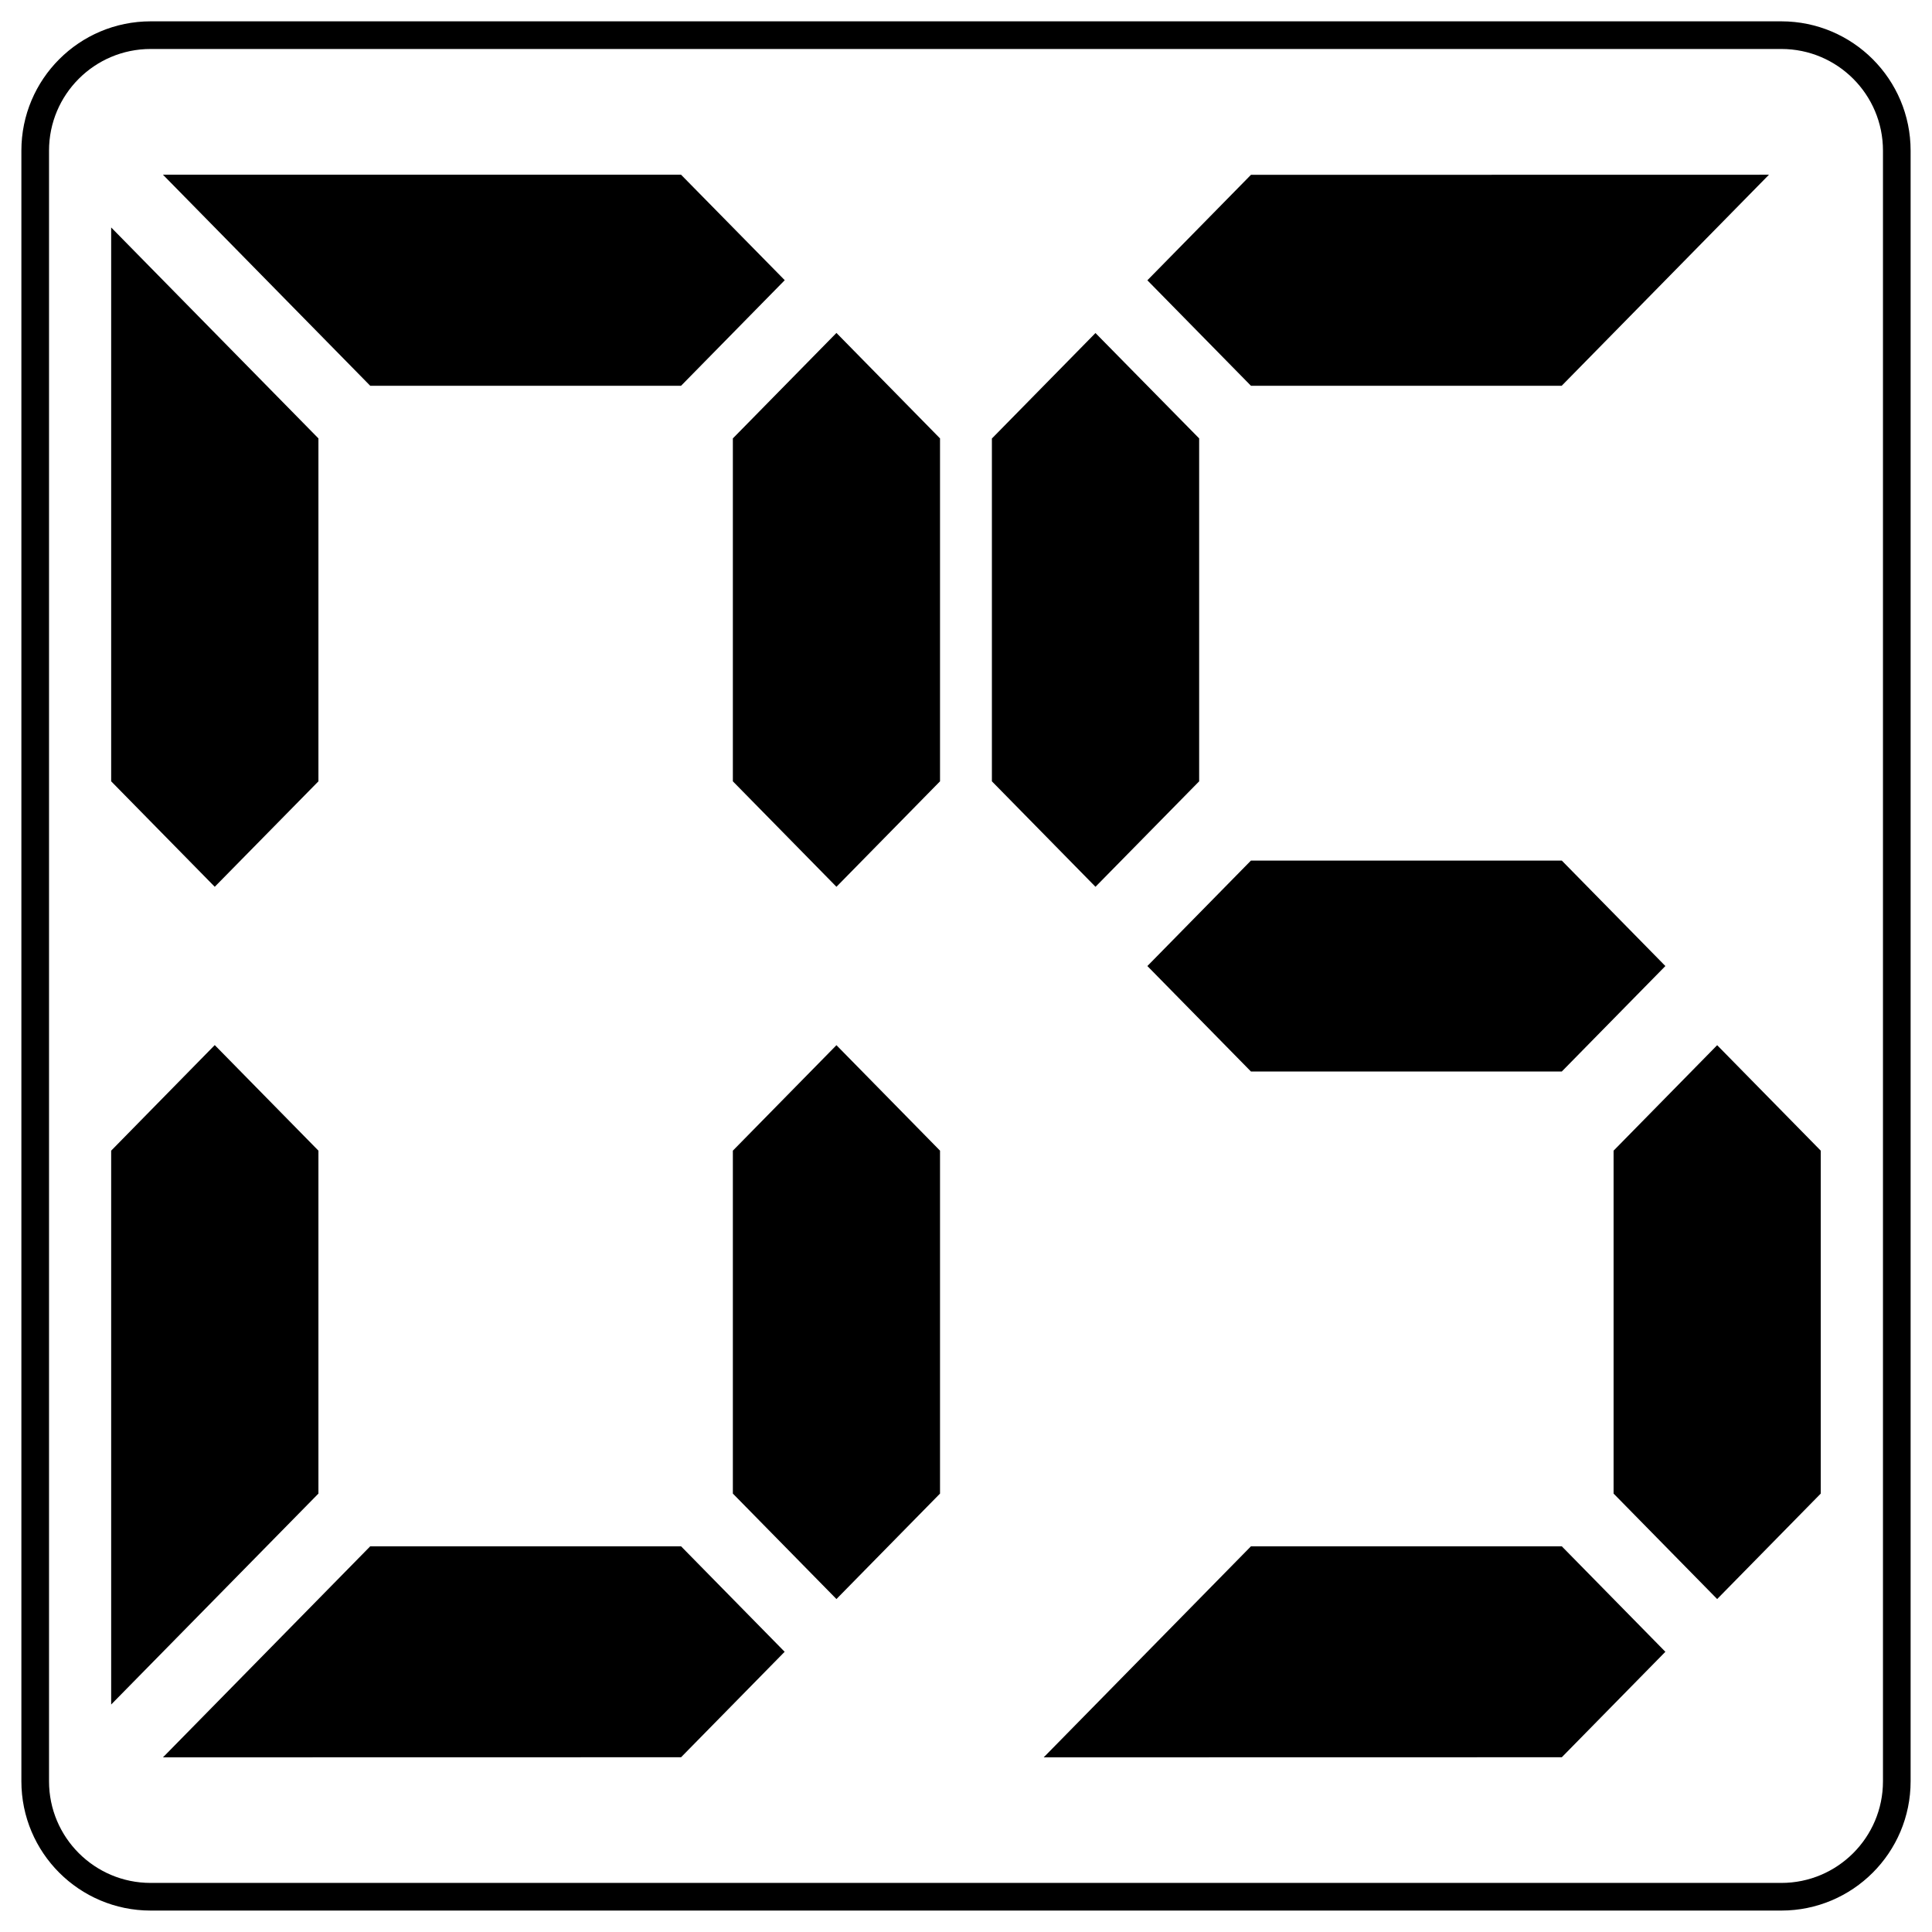
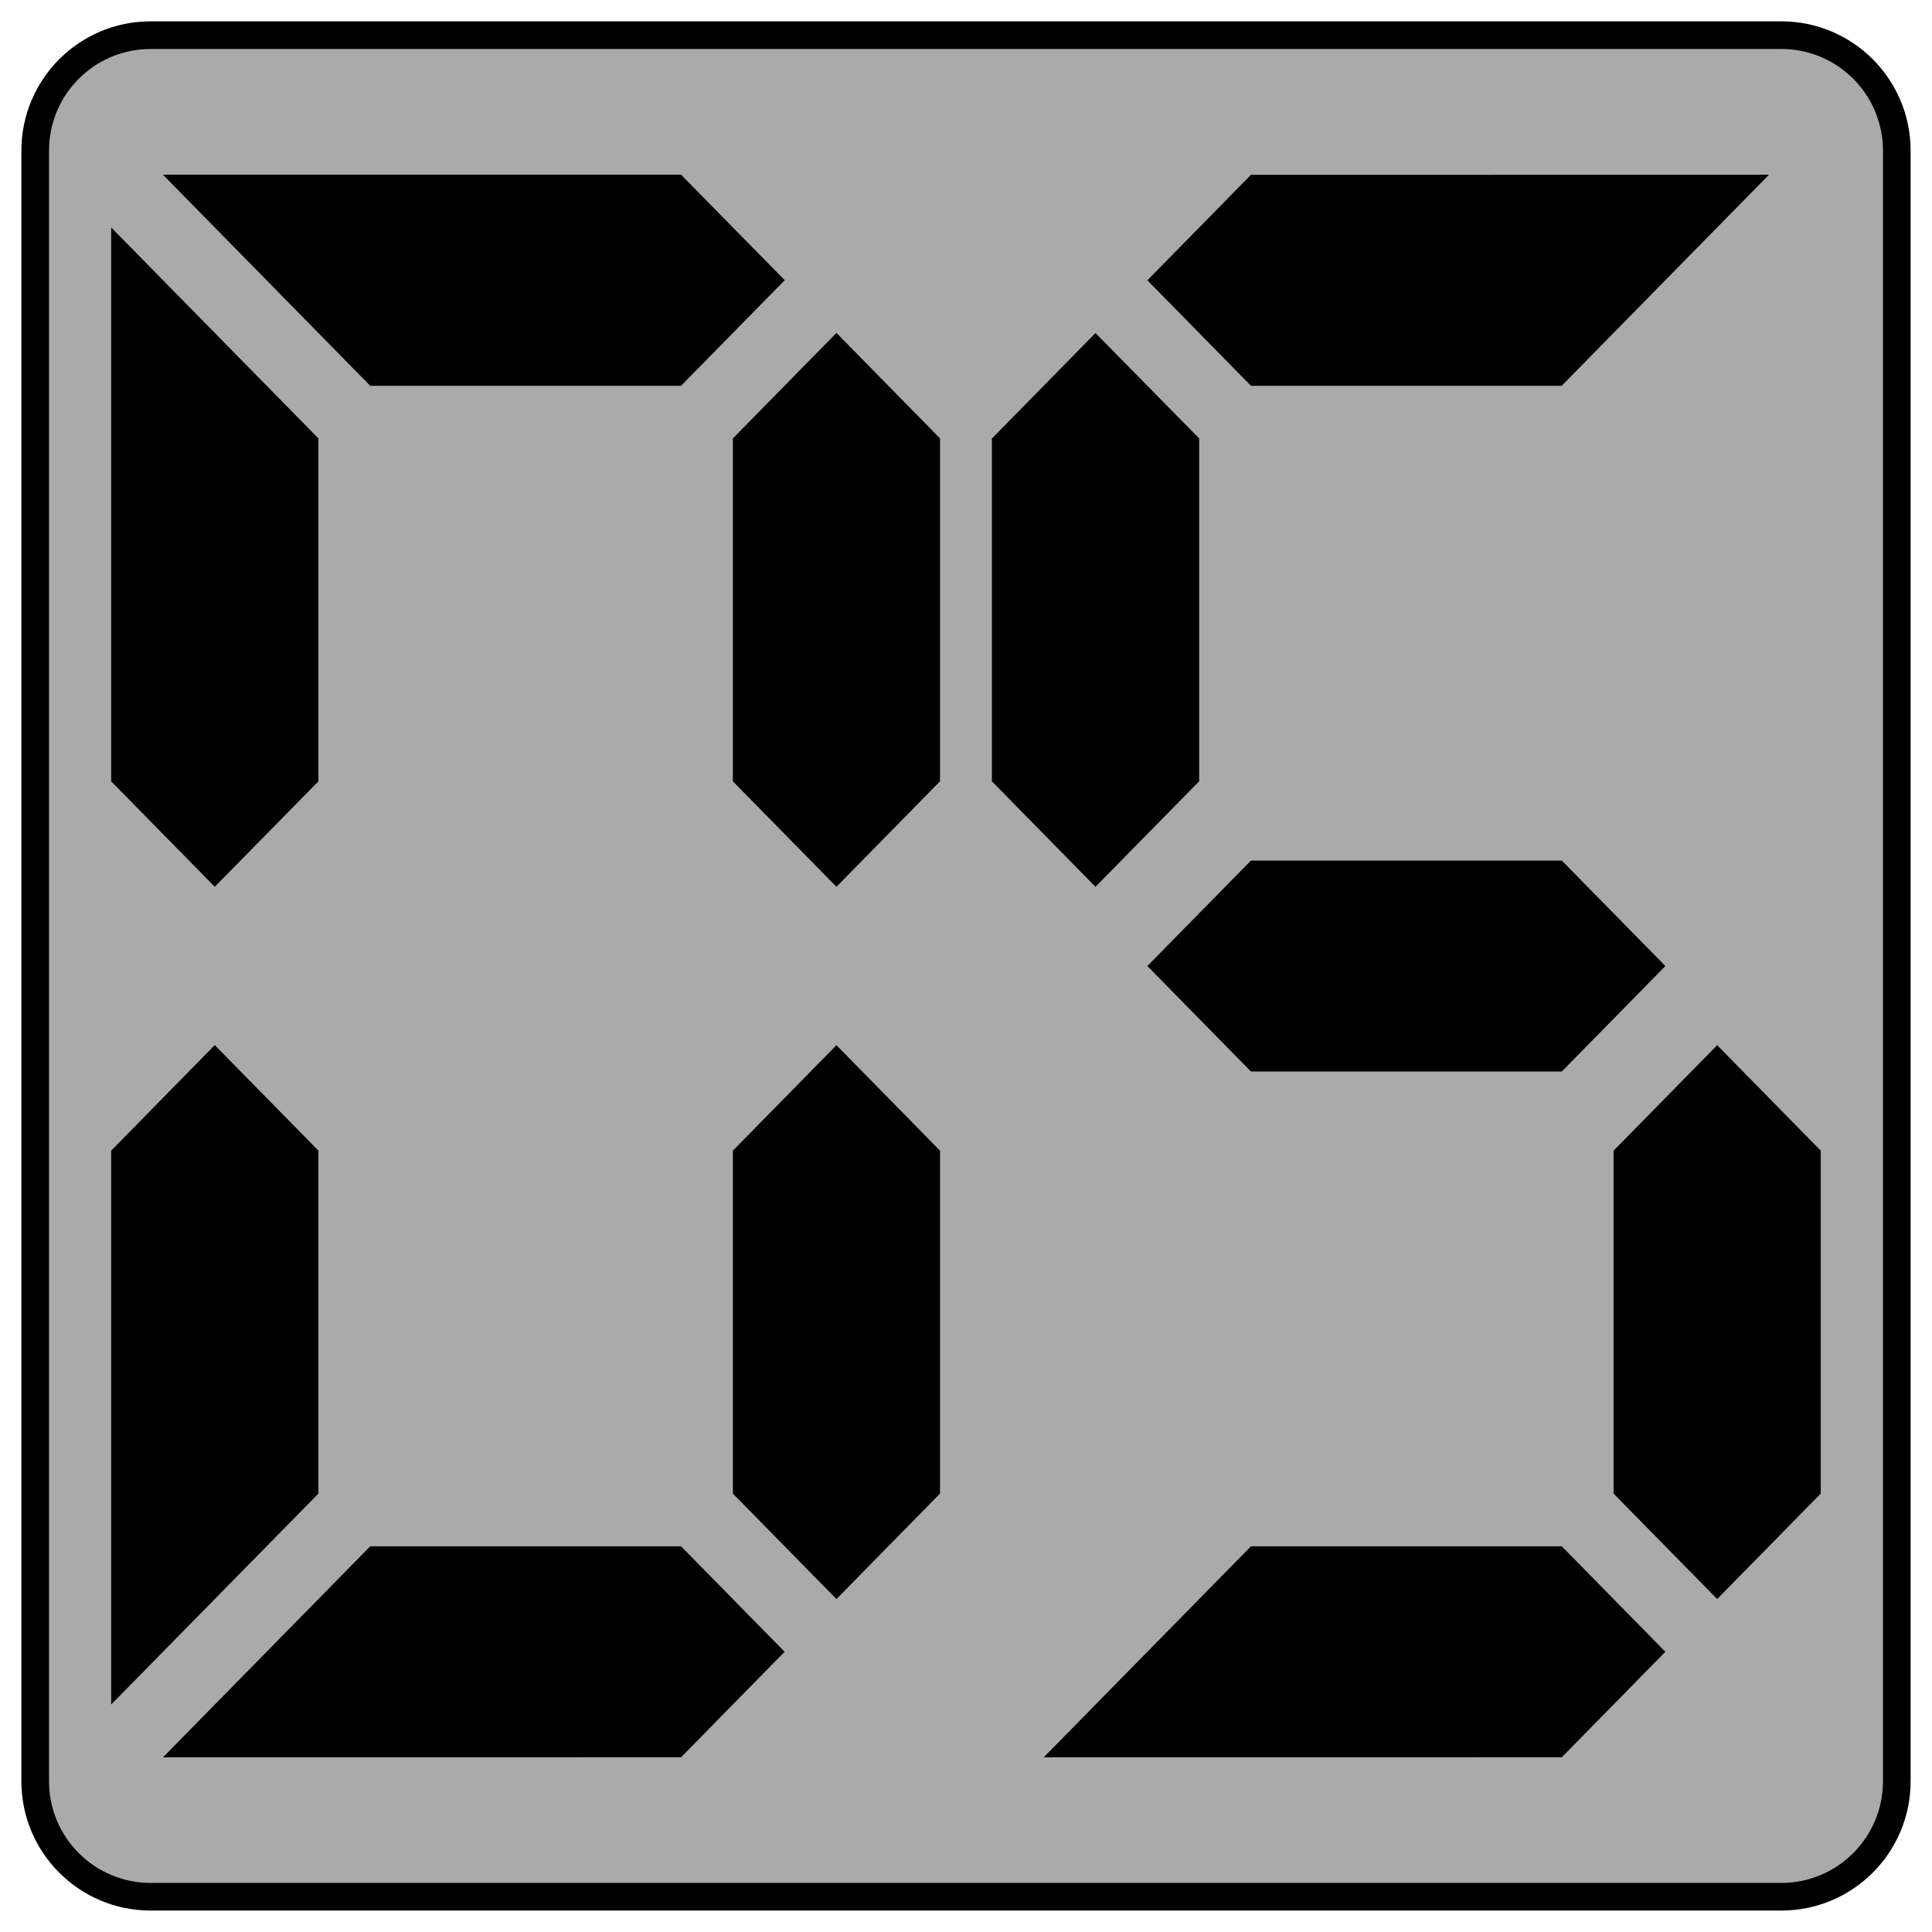
- <svg xmlns="http://www.w3.org/2000/svg" width="70" height="70" viewBox="0 0 18.521 18.521" version="1.1" id="svg4592">
+ <svg xmlns="http://www.w3.org/2000/svg" id="svg4592" version="1.1" viewBox="0 0 18.521 18.521" height="70" width="70">
  <defs id="defs4586" />
-   <g id="layer1" transform="translate(3.1190476e-7,-278.4792)">
-     <g transform="translate(-0.5445097,2.840194)" id="layer1-7">
-       <g transform="matrix(0.9385476,0,0,0.9556392,1.610231,8.659931)" id="layer1-9">
-         <path id="rect7727-7-5" d="m 5.821,281.125 1.059,1.058 -1.059,1.059 H 2.646 l -2.117,-2.117 z" style="opacity:1;fill:#000000;fill-opacity:1;stroke:none;stroke-width:1.473;stroke-miterlimit:4;stroke-dasharray:none;stroke-opacity:1" />
-         <path id="path7860-8" d="m 2.117,287.21 v -3.44 L 0,281.654 v 5.556 l 1.058,1.058 z" style="opacity:1;fill:#000000;fill-opacity:1;stroke:none;stroke-width:0.7;stroke-miterlimit:4;stroke-dasharray:none;stroke-opacity:1" />
-         <path id="path7860-8-6" d="m 6.35,287.21 v -3.44 l 1.058,-1.058 1.058,1.058 10e-8,3.44 -1.058,1.058 z" style="opacity:1;fill:#000000;fill-opacity:1;stroke:none;stroke-width:0.7;stroke-miterlimit:4;stroke-dasharray:none;stroke-opacity:1" />
-         <path id="rect7727-7-5-1" d="m 5.821,297 1.058,-1.058 -1.058,-1.058 H 2.646 l -2.117,2.117 z" style="opacity:1;fill:#000000;fill-opacity:1;stroke:none;stroke-width:1.473;stroke-miterlimit:4;stroke-dasharray:none;stroke-opacity:1" />
-         <path id="path7860-8-3" d="m 2.117,290.915 v 3.44 L -1.1904761e-8,296.471 V 290.915 L 1.058,289.856 Z" style="opacity:1;fill:#000000;fill-opacity:1;stroke:none;stroke-width:0.7;stroke-miterlimit:4;stroke-dasharray:none;stroke-opacity:1" />
-         <path id="path7860-8-6-5" d="m 6.35,290.915 v 3.44 l 1.058,1.058 1.058,-1.058 3e-7,-3.44 -1.058,-1.058 z" style="opacity:1;fill:#000000;fill-opacity:1;stroke:none;stroke-width:0.7;stroke-miterlimit:4;stroke-dasharray:none;stroke-opacity:1" />
-         <rect y="281.125" x="0" height="15.875" width="8.467" id="rect4544" style="opacity:1;fill:none;fill-opacity:1;stroke:none;stroke-width:0.44;stroke-miterlimit:4;stroke-dasharray:none;stroke-opacity:1" />
+   <g transform="translate(3.1190476e-7,-278.4792)" id="layer1">
+     <g id="layer1-7" transform="translate(-0.5445097,2.840194)">
+       <rect ry="1.107" rx="1.107" y="275.976" x="0.882" height="17.846" width="17.846" id="rect5326" style="opacity:1;fill:#aaaaaa;fill-opacity:1;stroke:#000000;stroke-width:0.265;stroke-miterlimit:4;stroke-dasharray:none;stroke-opacity:1" />
+       <g id="layer1-9" transform="matrix(0.9385476,0,0,0.9556392,1.610231,8.659931)">
+         <path style="opacity:1;fill:#000000;fill-opacity:1;stroke:none;stroke-width:1.473;stroke-miterlimit:4;stroke-dasharray:none;stroke-opacity:1" d="m 5.821,281.125 1.059,1.058 -1.059,1.059 H 2.646 l -2.117,-2.117 z" id="rect7727-7-5" />
+         <path style="opacity:1;fill:#000000;fill-opacity:1;stroke:none;stroke-width:0.7;stroke-miterlimit:4;stroke-dasharray:none;stroke-opacity:1" d="m 2.117,287.21 v -3.44 L 0,281.654 v 5.556 l 1.058,1.058 z" id="path7860-8" />
+         <path style="opacity:1;fill:#000000;fill-opacity:1;stroke:none;stroke-width:0.7;stroke-miterlimit:4;stroke-dasharray:none;stroke-opacity:1" d="m 6.35,287.21 v -3.44 l 1.058,-1.058 1.058,1.058 10e-8,3.44 -1.058,1.058 z" id="path7860-8-6" />
+         <path style="opacity:1;fill:#000000;fill-opacity:1;stroke:none;stroke-width:1.473;stroke-miterlimit:4;stroke-dasharray:none;stroke-opacity:1" d="m 5.821,297 1.058,-1.058 -1.058,-1.058 H 2.646 l -2.117,2.117 z" id="rect7727-7-5-1" />
+         <path style="opacity:1;fill:#000000;fill-opacity:1;stroke:none;stroke-width:0.7;stroke-miterlimit:4;stroke-dasharray:none;stroke-opacity:1" d="m 2.117,290.915 v 3.44 L -1.1904761e-8,296.471 V 290.915 L 1.058,289.856 Z" id="path7860-8-3" />
+         <path style="opacity:1;fill:#000000;fill-opacity:1;stroke:none;stroke-width:0.7;stroke-miterlimit:4;stroke-dasharray:none;stroke-opacity:1" d="m 6.35,290.915 v 3.44 l 1.058,1.058 1.058,-1.058 3e-7,-3.44 -1.058,-1.058 z" id="path7860-8-6-5" />
+         <rect style="opacity:1;fill:none;fill-opacity:1;stroke:none;stroke-width:0.44;stroke-miterlimit:4;stroke-dasharray:none;stroke-opacity:1" id="rect4544" width="8.467" height="15.875" x="0" y="281.125" />
      </g>
-       <g transform="matrix(0.9385476,0,0,0.9556392,10.05325,8.659952)" id="layer1-9-2">
-         <path id="rect7727-7-5-5" d="m 7.937,281.125 -2.117,2.117 H 2.646 l -1.058,-1.058 1.058,-1.058 z" style="opacity:1;fill:#000000;fill-opacity:1;stroke:none;stroke-width:1.473;stroke-miterlimit:4;stroke-dasharray:none;stroke-opacity:1" />
-         <path id="path7860-8-7" d="m 2.117,287.21 v -3.44 L 1.058,282.713 1.3199998e-6,283.771 0,287.21 l 1.058,1.058 z" style="opacity:1;fill:#000000;fill-opacity:1;stroke:none;stroke-width:0.7;stroke-miterlimit:4;stroke-dasharray:none;stroke-opacity:1" />
-         <path id="path7908-0" d="M 5.821,290.121 H 2.646 l -1.058,-1.058 1.058,-1.058 h 3.175 l 1.058,1.058 z" style="opacity:1;fill:#000000;fill-opacity:1;stroke:none;stroke-width:0.489;stroke-miterlimit:4;stroke-dasharray:none;stroke-opacity:1" />
-         <path id="rect7727-7-5-1-6" d="m 5.821,297 1.058,-1.058 -1.058,-1.058 H 2.646 l -2.117,2.117 z" style="opacity:1;fill:#000000;fill-opacity:1;stroke:none;stroke-width:1.473;stroke-miterlimit:4;stroke-dasharray:none;stroke-opacity:1" />
-         <path id="path7860-8-6-5-6" d="m 6.35,290.915 v 3.44 l 1.058,1.058 1.058,-1.058 7e-7,-3.44 -1.058,-1.058 z" style="opacity:1;fill:#000000;fill-opacity:1;stroke:none;stroke-width:0.7;stroke-miterlimit:4;stroke-dasharray:none;stroke-opacity:1" />
-         <rect y="281.125" x="0" height="15.875" width="8.467" id="rect4544-1" style="opacity:1;fill:none;fill-opacity:1;stroke:none;stroke-width:0.44;stroke-miterlimit:4;stroke-dasharray:none;stroke-opacity:1" />
+       <g id="layer1-9-2" transform="matrix(0.9385476,0,0,0.9556392,10.05325,8.659952)">
+         <path style="opacity:1;fill:#000000;fill-opacity:1;stroke:none;stroke-width:1.473;stroke-miterlimit:4;stroke-dasharray:none;stroke-opacity:1" d="m 7.937,281.125 -2.117,2.117 H 2.646 l -1.058,-1.058 1.058,-1.058 z" id="rect7727-7-5-5" />
+         <path style="opacity:1;fill:#000000;fill-opacity:1;stroke:none;stroke-width:0.7;stroke-miterlimit:4;stroke-dasharray:none;stroke-opacity:1" d="m 2.117,287.21 v -3.44 L 1.058,282.713 1.3199998e-6,283.771 0,287.21 l 1.058,1.058 z" id="path7860-8-7" />
+         <path style="opacity:1;fill:#000000;fill-opacity:1;stroke:none;stroke-width:0.489;stroke-miterlimit:4;stroke-dasharray:none;stroke-opacity:1" d="M 5.821,290.121 H 2.646 l -1.058,-1.058 1.058,-1.058 h 3.175 l 1.058,1.058 z" id="path7908-0" />
+         <path style="opacity:1;fill:#000000;fill-opacity:1;stroke:none;stroke-width:1.473;stroke-miterlimit:4;stroke-dasharray:none;stroke-opacity:1" d="m 5.821,297 1.058,-1.058 -1.058,-1.058 H 2.646 l -2.117,2.117 z" id="rect7727-7-5-1-6" />
+         <path style="opacity:1;fill:#000000;fill-opacity:1;stroke:none;stroke-width:0.7;stroke-miterlimit:4;stroke-dasharray:none;stroke-opacity:1" d="m 6.35,290.915 v 3.44 l 1.058,1.058 1.058,-1.058 7e-7,-3.44 -1.058,-1.058 z" id="path7860-8-6-5-6" />
+         <rect style="opacity:1;fill:none;fill-opacity:1;stroke:none;stroke-width:0.44;stroke-miterlimit:4;stroke-dasharray:none;stroke-opacity:1" id="rect4544-1" width="8.467" height="15.875" x="0" y="281.125" />
      </g>
-       <rect style="opacity:1;fill:none;fill-opacity:1;stroke:#000000;stroke-width:0.265;stroke-miterlimit:4;stroke-dasharray:none;stroke-opacity:1" id="rect5326" width="17.846" height="17.846" x="0.882" y="275.976" rx="1.107" ry="1.107" />
    </g>
  </g>
</svg>
